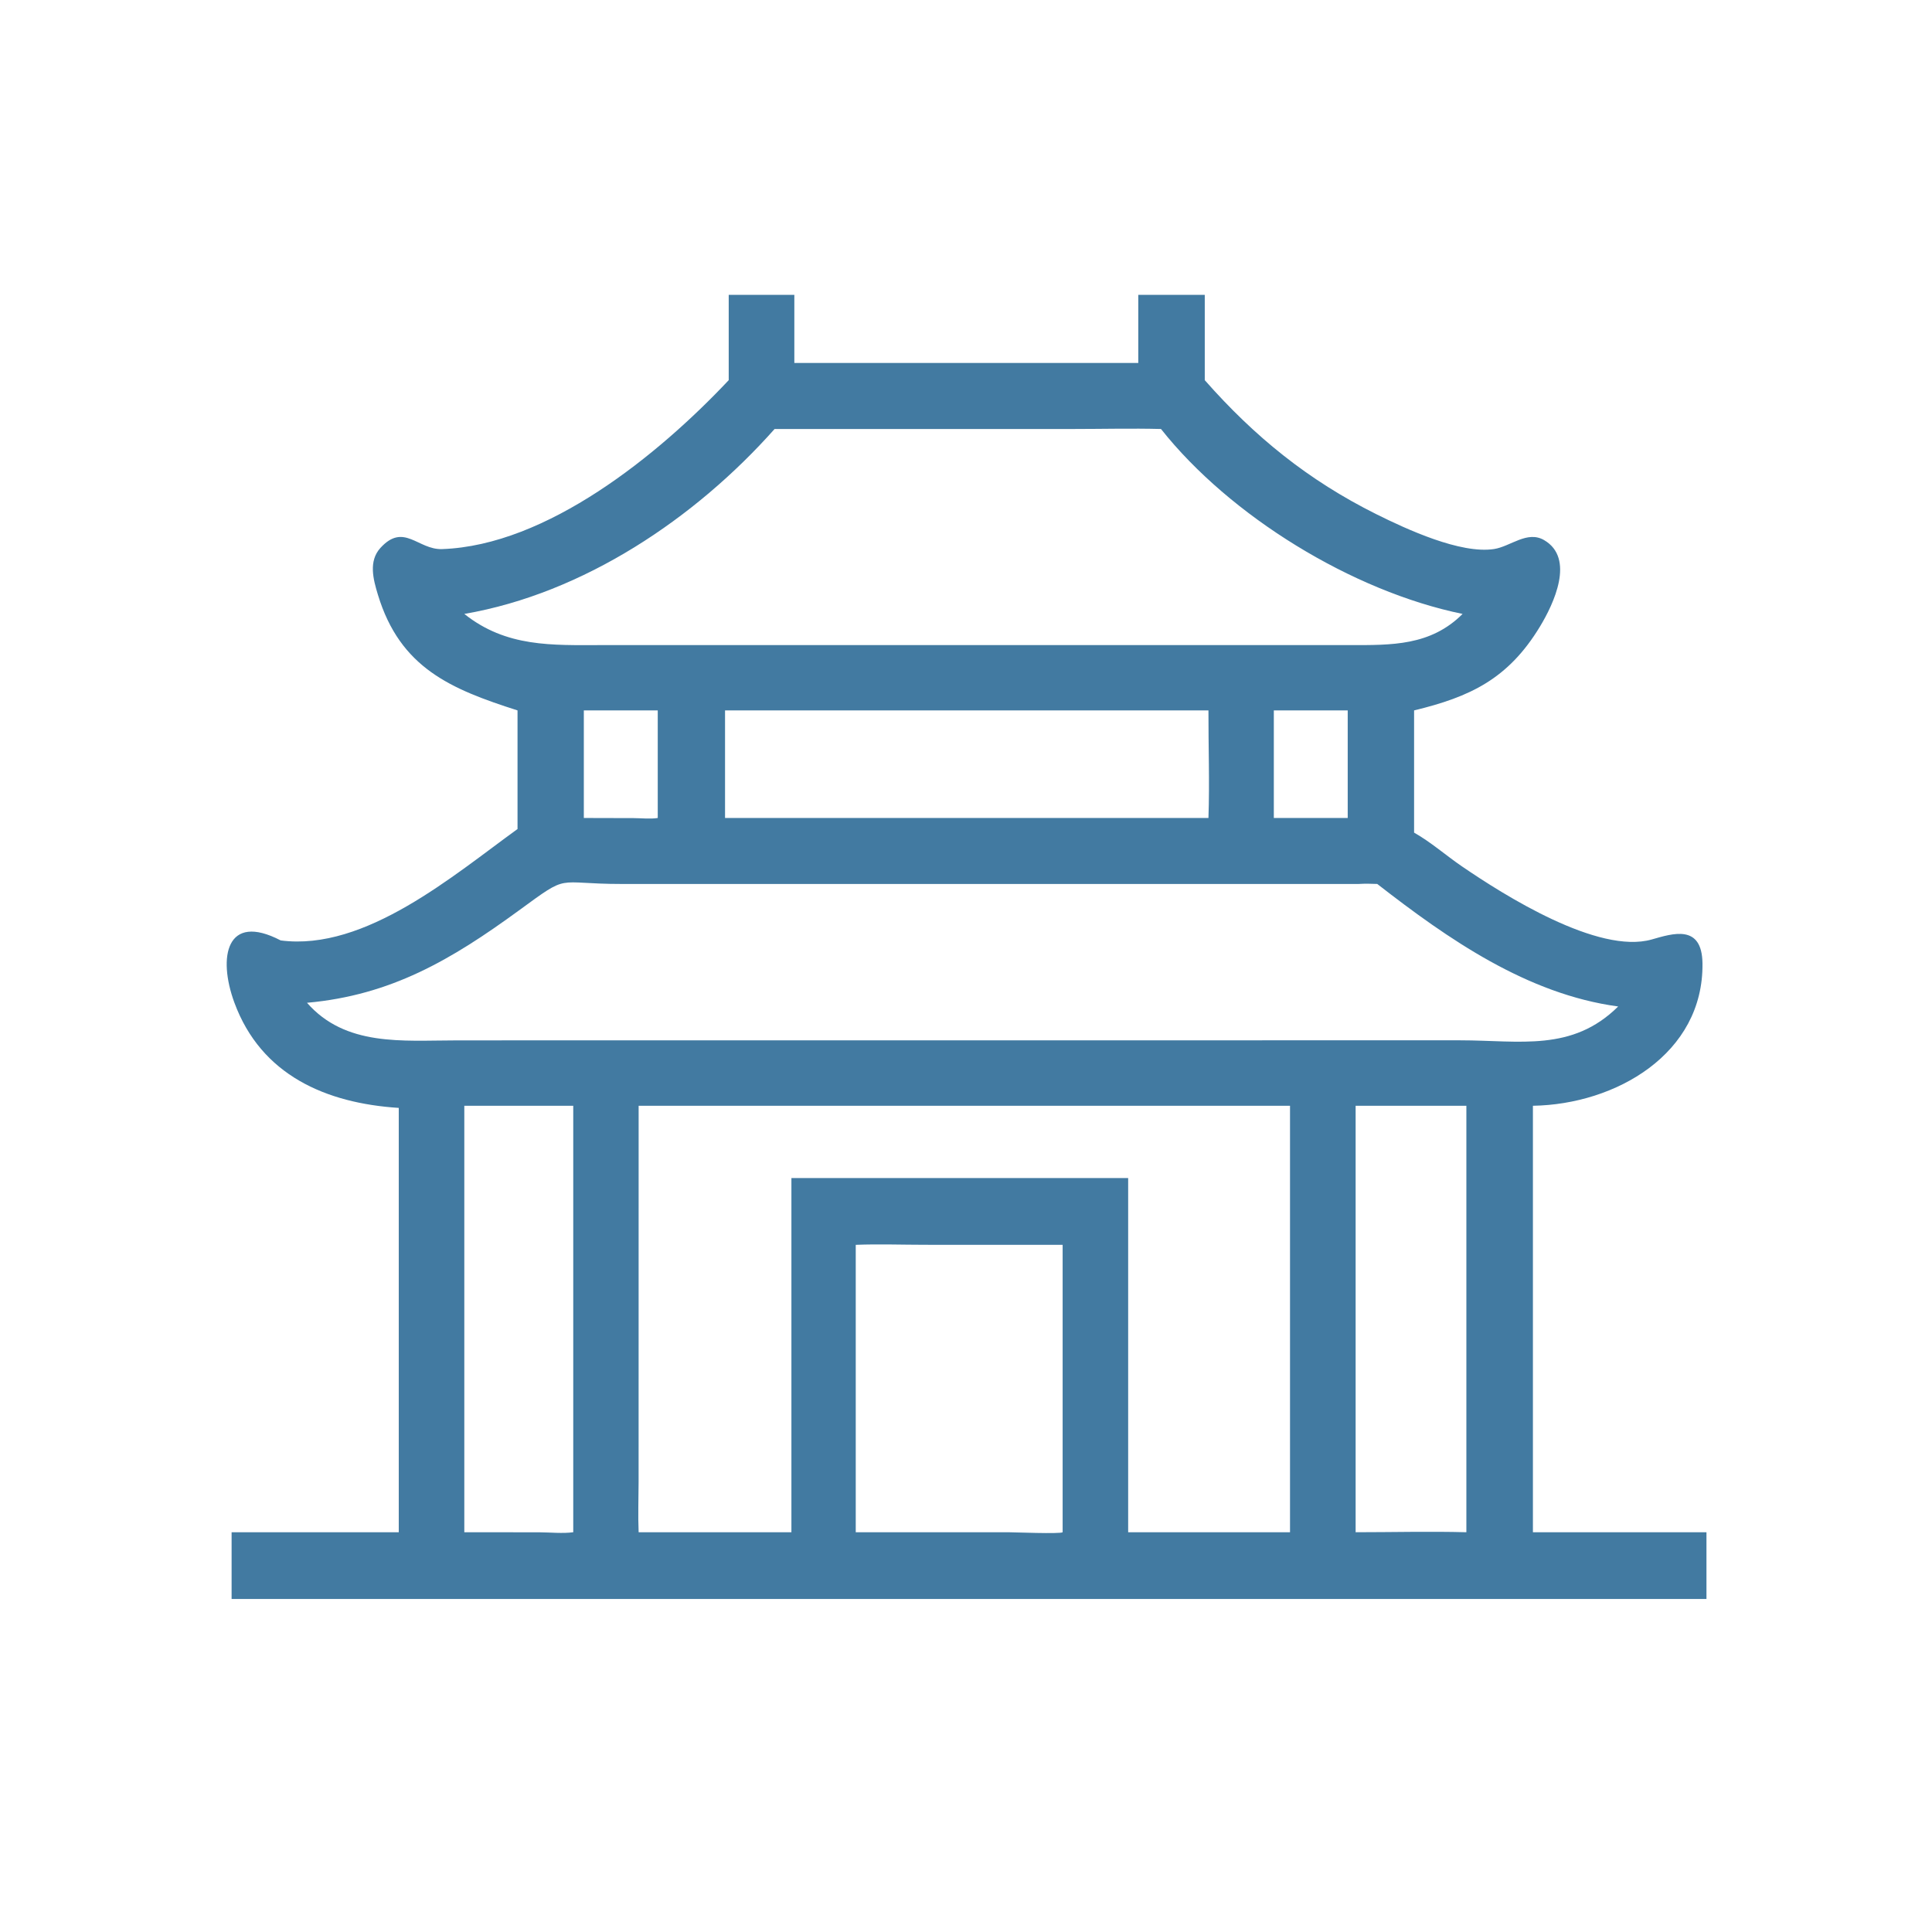
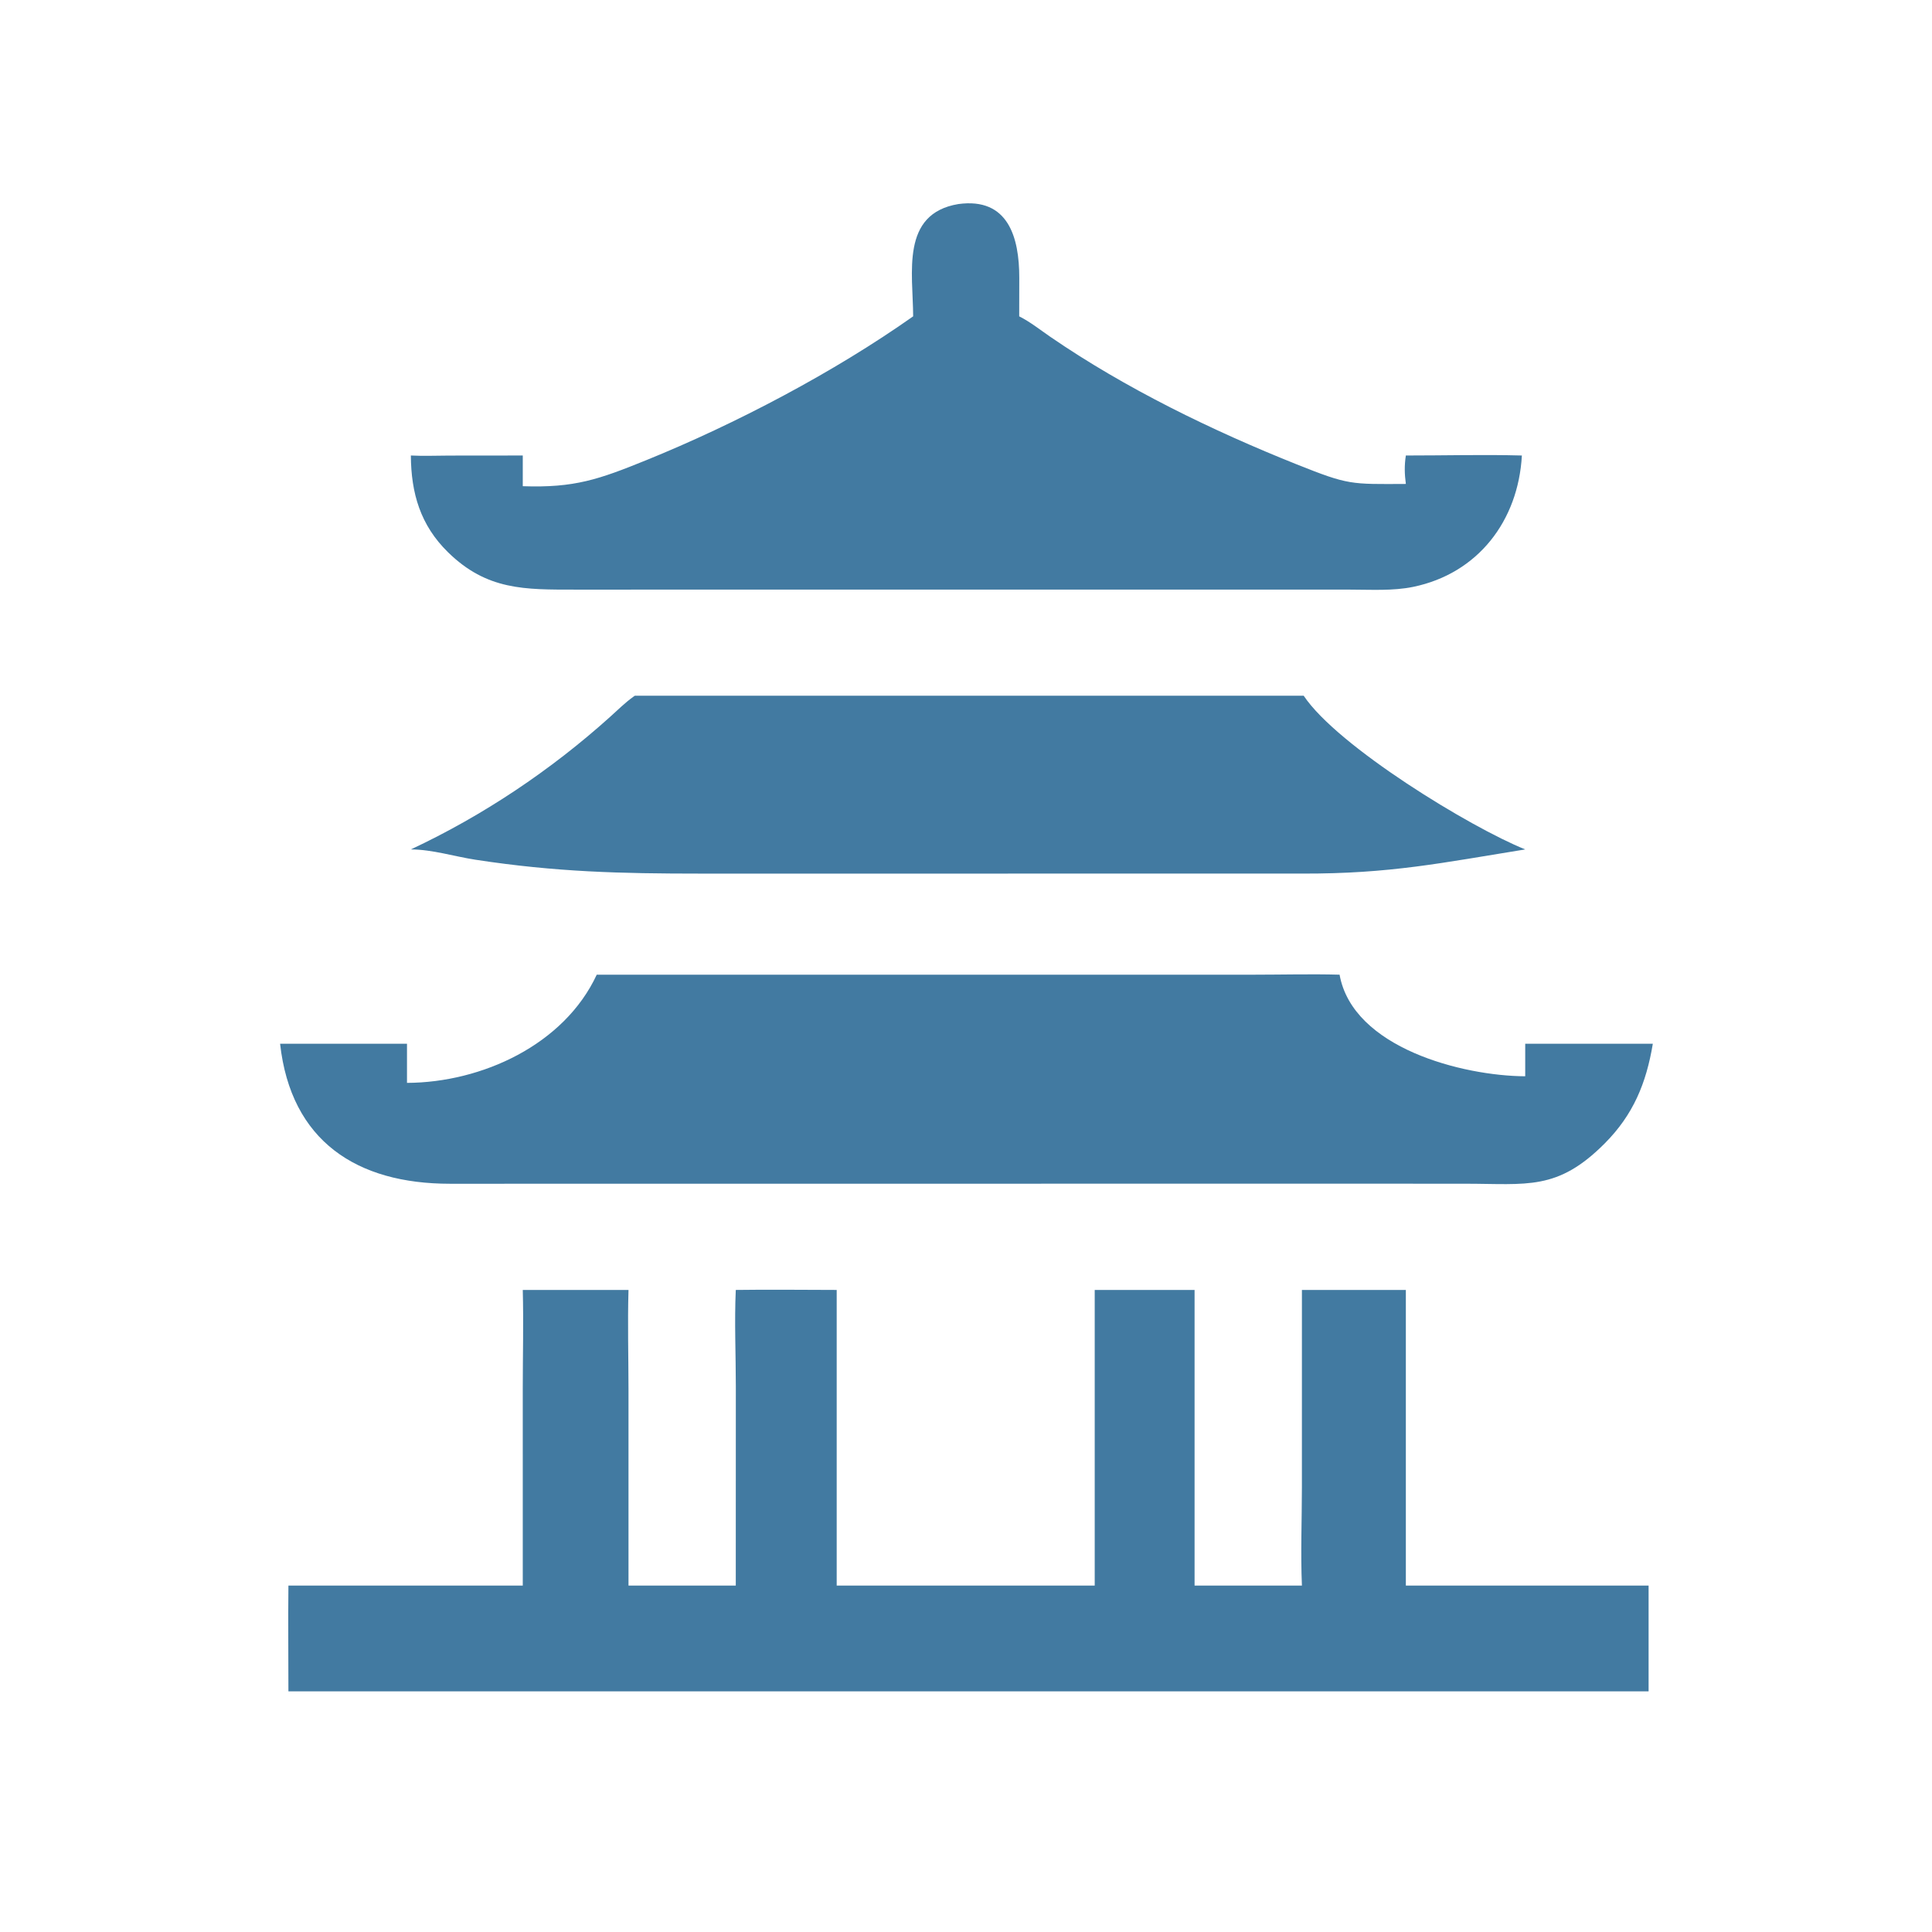
<svg xmlns="http://www.w3.org/2000/svg" width="1024" height="1024">
-   <path fill="#427AA1" transform="scale(2 2)" d="M193.117 100.747L193.117 78.136L210.509 78.136L210.509 96.184L301.658 96.184L301.658 78.136L319.275 78.136L319.275 100.747C332.474 115.729 346.667 127.26 364.751 136.271C372.802 140.282 387.064 146.856 395.924 145.502C400.312 144.832 404.722 140.526 409.196 143.13C417.482 147.952 411.749 160.041 408.101 166.055C399.659 179.969 389.556 184.682 374.749 188.266L374.749 220.653C379.191 223.161 383.199 226.706 387.418 229.591C398.615 237.247 423.551 253.006 437.73 248.969C443.295 247.384 451.033 244.825 451.174 255.279C451.497 279.288 428.146 292.691 406.238 293.04L406.238 406.058L452.231 406.058L452.231 423.745L336.875 423.745L61.378 423.745L61.378 406.058L105.676 406.058L105.676 293.606C86.478 292.368 69.199 284.992 62.103 265.678C57.668 253.605 59.985 241.725 74.387 249.223C96.84 252.155 120.329 231.836 137.15 219.703L137.15 188.266C119.554 182.63 106.061 177.081 100.151 157.616C98.917 153.549 97.605 148.717 100.831 145.188C107.034 138.4 110.754 145.739 117.157 145.515C144.896 144.546 174.376 120.667 193.117 100.747ZM237.316 113.687L205.275 113.687C184.285 137.332 154.655 157.259 123.047 162.698C134.183 171.555 146.19 170.982 159.64 170.956L274.125 170.95L357.628 170.959C368.771 170.966 379.1 171.185 387.601 162.698C358.411 156.716 325.946 136.761 307.676 113.687C299.943 113.487 292.158 113.686 284.419 113.687L237.316 113.687ZM154.72 188.266L154.72 216.774L167.967 216.808C169.962 216.819 172.368 217.088 174.309 216.774L174.309 188.266L154.72 188.266ZM192.143 188.266L192.143 216.774L320.251 216.774C320.579 207.304 320.225 197.747 320.251 188.266L192.143 188.266ZM337.577 188.266L337.577 216.774L357.158 216.774L357.158 188.266L337.577 188.266ZM360.123 234.258L164.718 234.262C146.767 234.263 151.23 231.266 137.532 241.267C119.565 254.385 103.619 263.752 81.356 265.747C91.57 277.394 106.696 275.722 120.648 275.717L150.625 275.697L387.02 275.694C402.806 275.702 416.608 278.822 428.833 266.729C404.692 263.461 383.76 248.862 364.985 234.258C363.356 234.2 361.752 234.149 360.123 234.258ZM123.047 293.04L123.047 406.058L142.997 406.078C145.813 406.088 149.154 406.449 151.916 406.058L151.916 293.04L123.047 293.04ZM169.245 293.04L169.236 392.683C169.226 397.12 169.053 401.627 169.245 406.058L209.733 406.058L209.733 312.195L298.974 312.195L298.974 355.481L298.974 406.058L341.868 406.058L341.868 293.04L169.245 293.04ZM359.256 293.04L359.256 406.058C369.012 406.055 378.856 405.801 388.604 406.058L388.604 293.04L359.256 293.04ZM226.781 329.895L226.781 406.058L267.138 406.058C268.597 406.059 281.032 406.557 281.61 406.058L281.61 329.895L245.199 329.885C239.088 329.883 232.882 329.655 226.781 329.895Z" />
+   <path fill="#427AA1" transform="scale(2 2)" d="M241.997 83.833C241.95 72.375 238.612 56.644 253.957 54.079C267.232 52.259 270.125 62.98 270.119 73.613L270.1 83.833C273.01 85.301 275.632 87.394 278.314 89.238C298.245 102.936 321.304 114.14 343.671 123.072C357.448 128.573 357.869 128.318 372.565 128.251C372.217 125.579 372.154 123.387 372.565 120.712C382.796 120.718 393.093 120.439 403.314 120.712C402.357 137.984 391.703 151.985 374.498 155.529C369.138 156.634 363.293 156.257 357.834 156.255L258.562 156.248L152.43 156.257C139.096 156.253 129.05 156.462 118.721 146.343C111.397 139.169 108.947 130.7 108.882 120.712C112.246 120.891 115.699 120.734 119.071 120.731L138.54 120.712L138.54 128.849C152.269 129.328 158.716 127.038 171.174 121.988C194.916 112.364 221.066 98.615 241.997 83.833Z" />
+   <path fill="#427AA1" transform="scale(2 2)" d="M108.882 225.105C128.028 216.123 145.908 204.161 161.634 190.02C163.678 188.183 165.663 186.198 167.905 184.601L168.218 184.381L345.496 184.381C354.461 197.814 389.707 219.288 404.199 225.105C382.161 228.647 368.5 231.578 345.021 231.51L185.691 231.515C164.44 231.513 147.364 231.105 126.03 227.842C120.373 226.976 114.6 225.124 108.882 225.105Z" />
+   <path fill="#427AA1" transform="scale(2 2)" d="M107.857 286.974C127.683 286.893 149.509 276.875 158.143 258.301L332.279 258.303C339.844 258.302 347.445 258.095 355.003 258.301C358.494 277.74 387.651 285.135 404.199 285.225L404.199 276.597L438.017 276.597C436.276 287.059 432.839 295.427 425.244 303.041C412.687 315.63 404.703 313.702 388.21 313.697L352.625 313.685L119.236 313.707C94.595 313.715 77.093 302.443 74.227 276.597L107.857 276.597L107.857 286.974Z" />
+   <path fill="#427AA1" transform="scale(2 2)" d="M194.989 420.191L195.004 367.457C195.004 358.97 194.605 350.319 194.989 341.848C203.899 341.722 212.822 341.837 221.733 341.848L221.733 420.191L290.11 420.191L290.11 341.848L316.575 341.848L316.575 420.191L345.021 420.191C344.654 411.574 345.015 402.776 345.017 394.144L345.021 341.848L372.565 341.848L372.565 420.191L436.895 420.191L436.895 448.219L396.125 448.219L76.434 448.219C76.44 438.877 76.329 429.531 76.434 420.191L138.54 420.191L138.538 367.987C138.539 359.288 138.769 350.54 138.54 341.848L166.56 341.848C166.299 350.639 166.555 359.517 166.558 368.316L166.56 420.191L194.989 420.191Z" />
</svg>
